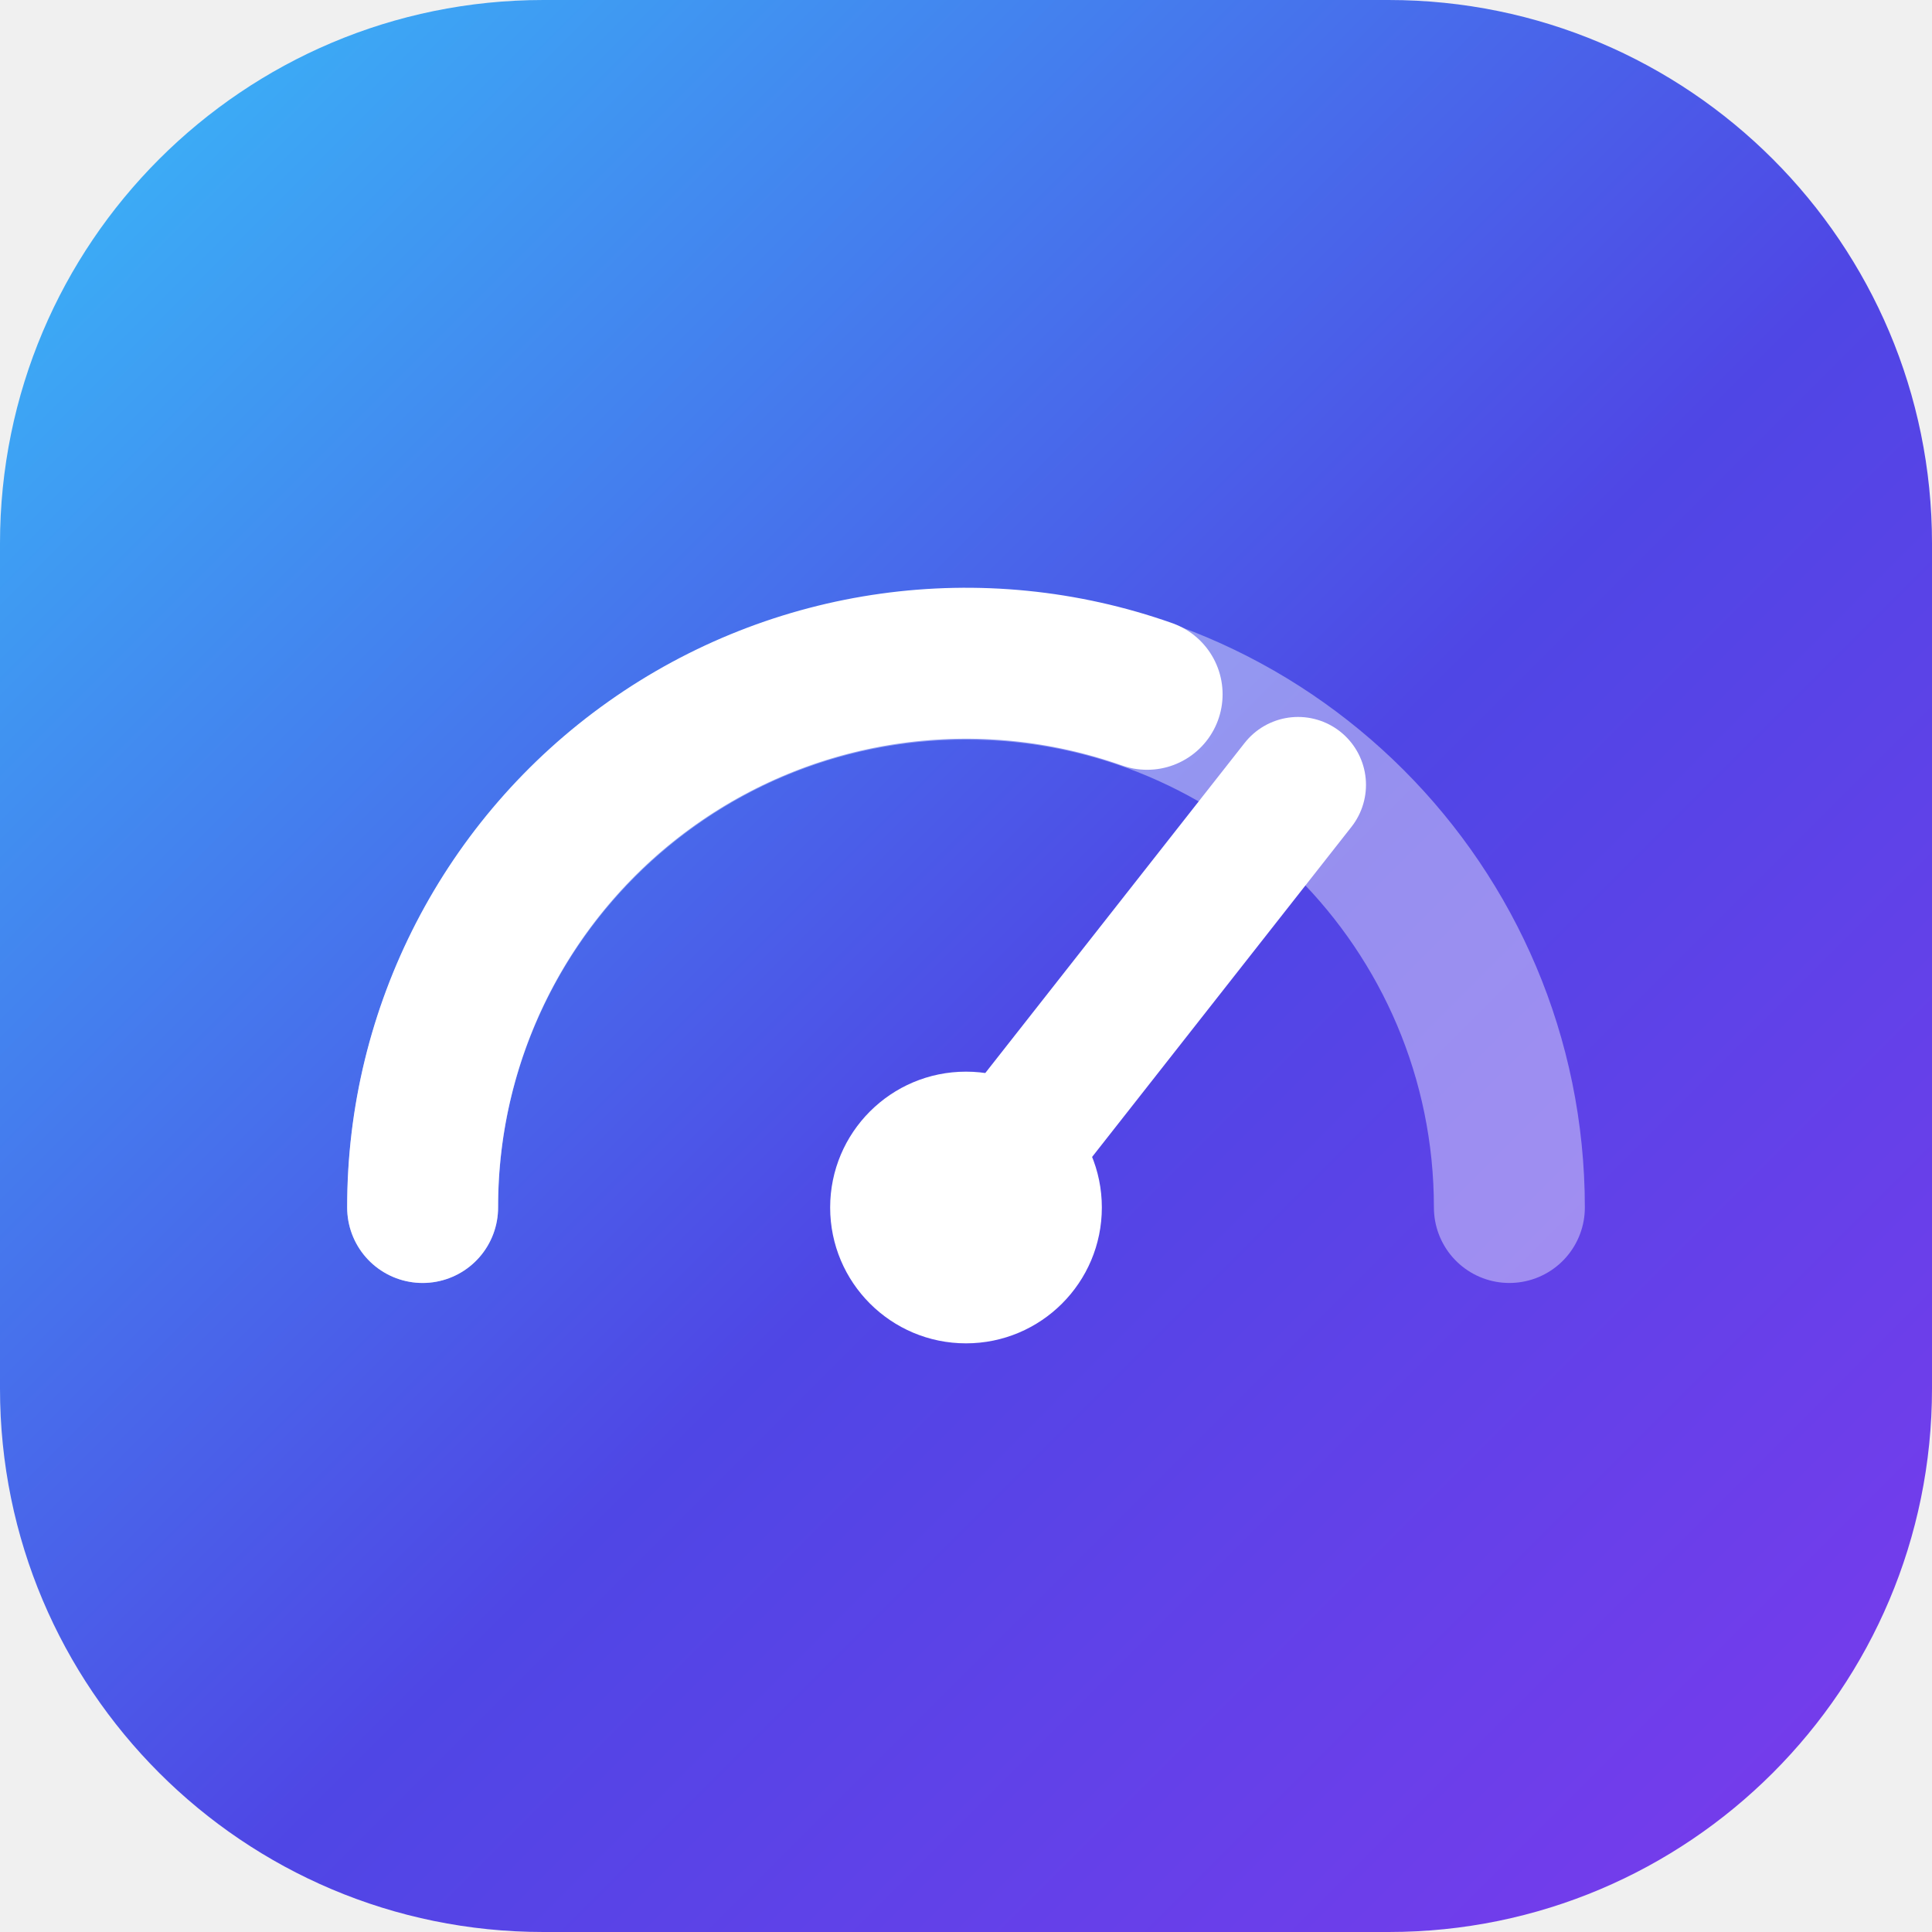
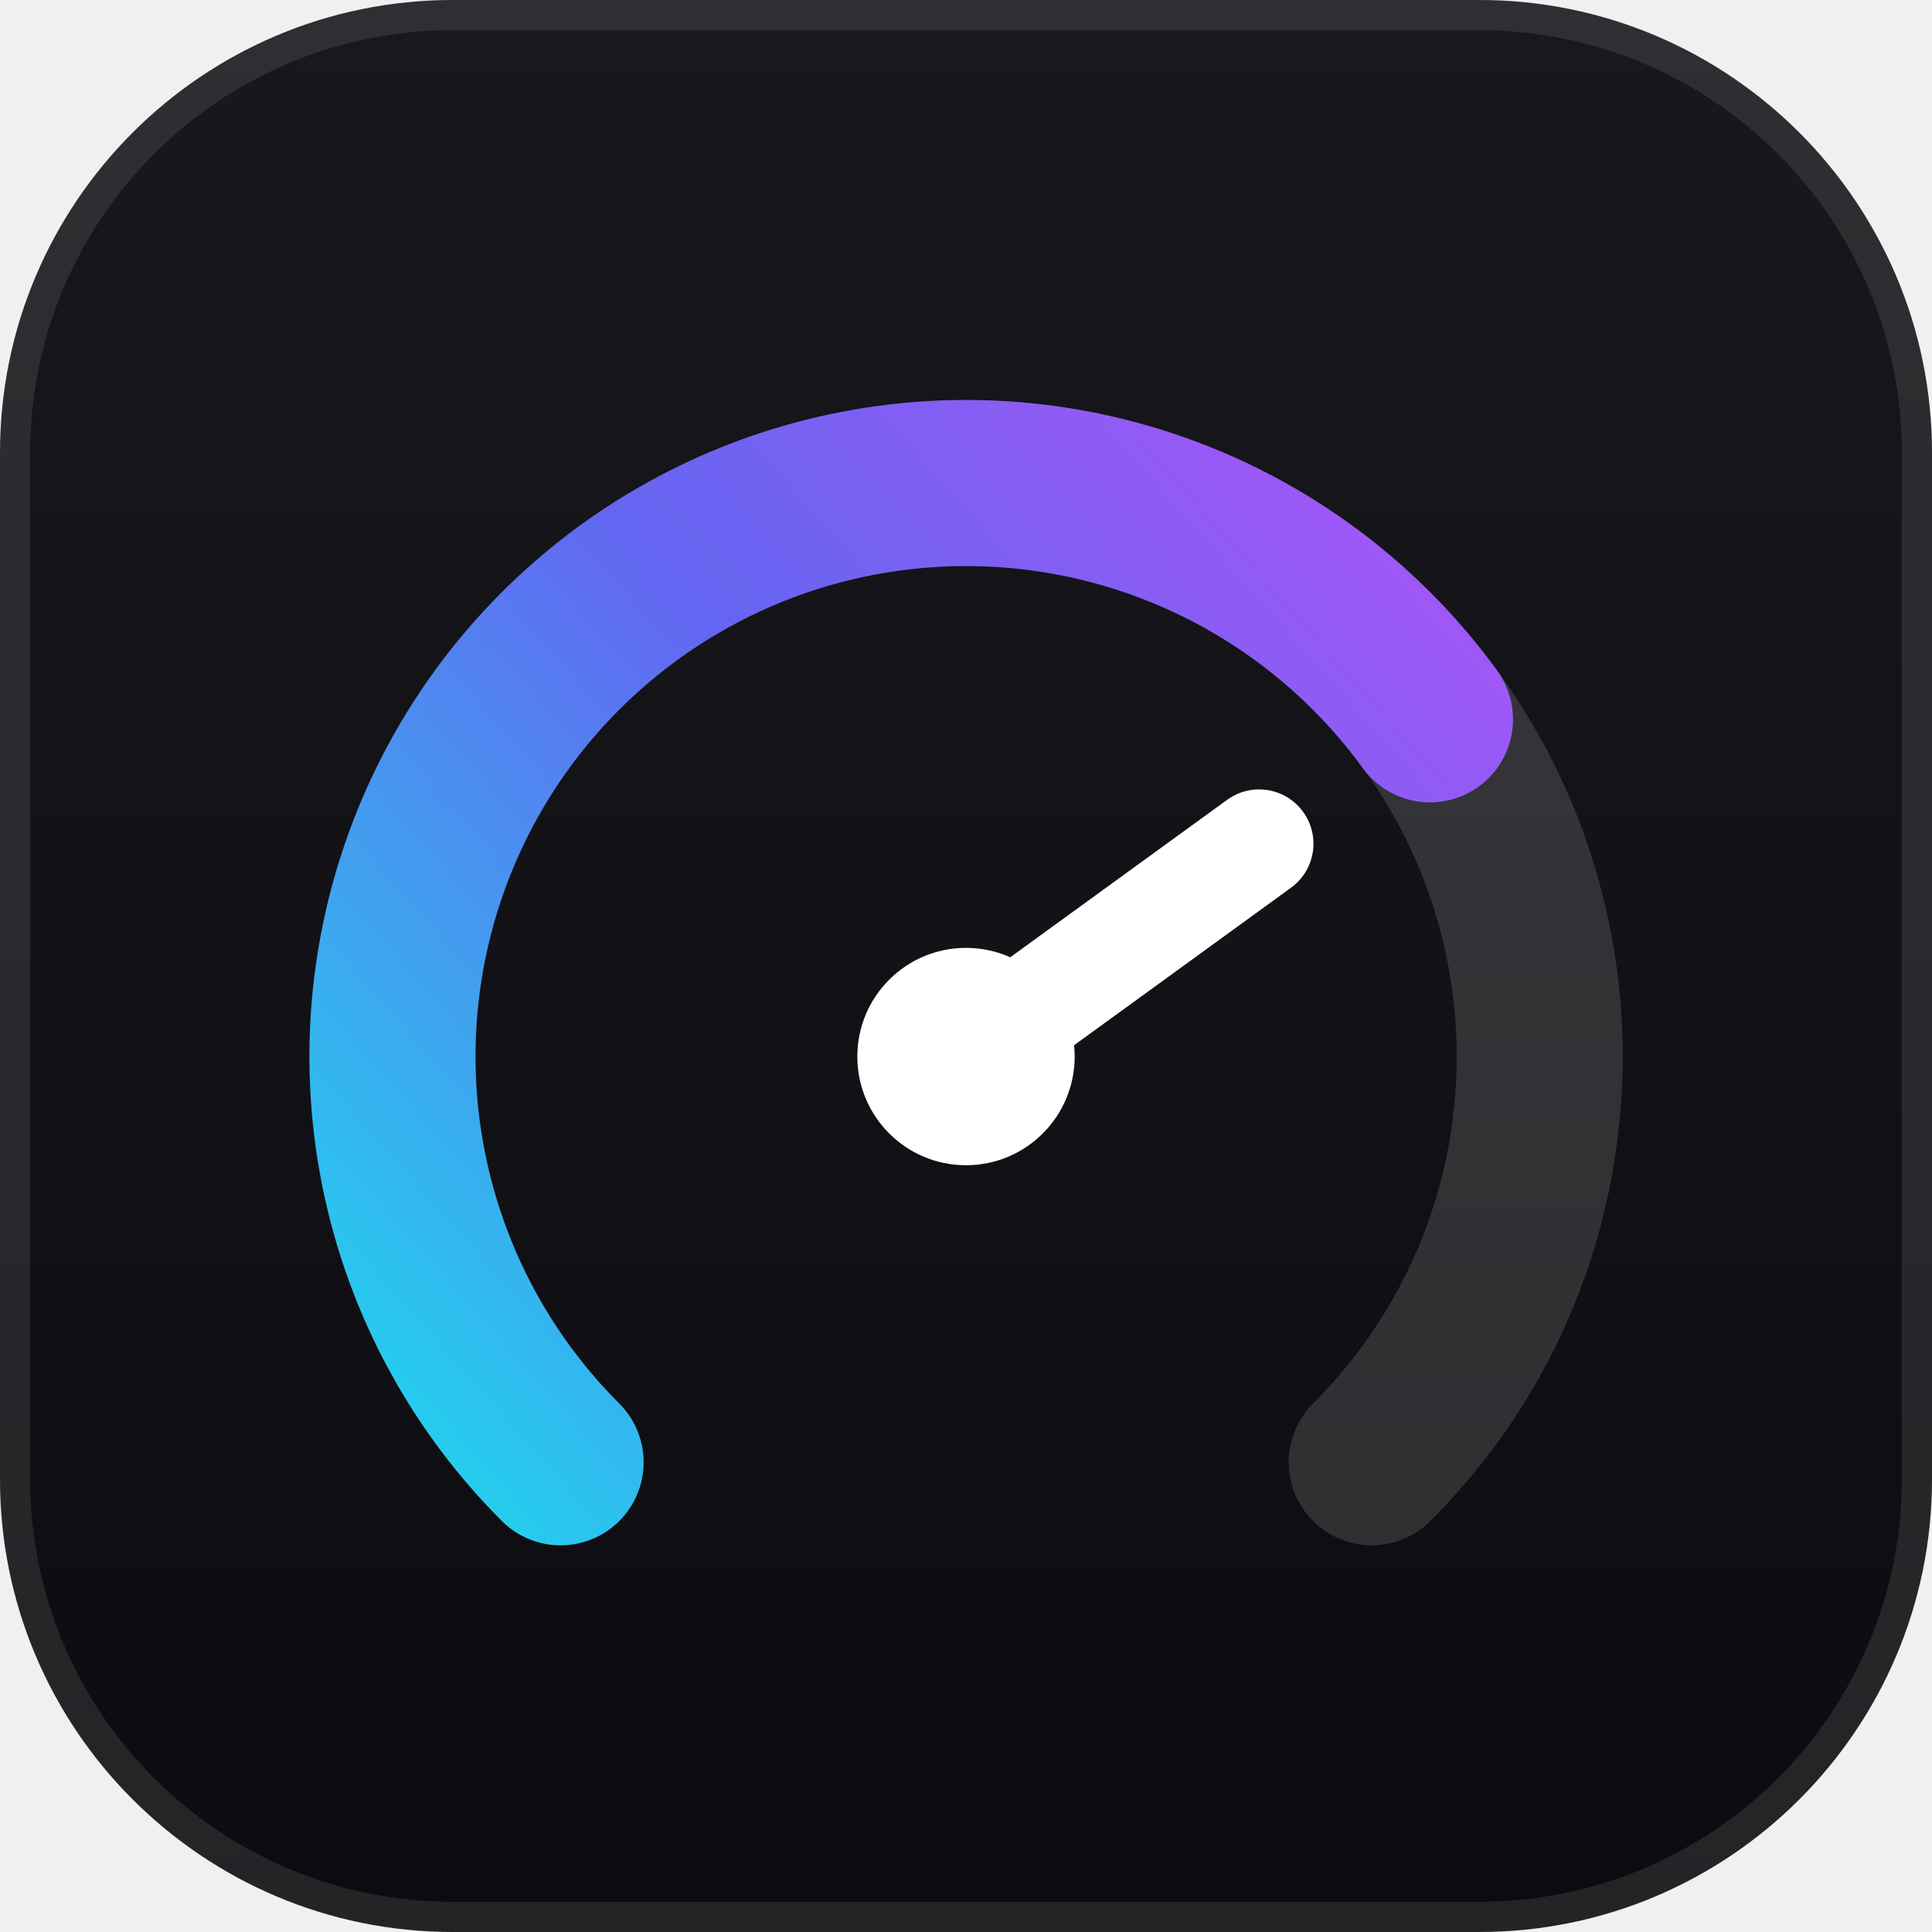
<svg xmlns="http://www.w3.org/2000/svg" viewBox="0 0 64 64">
  <defs>
-     <linearGradient id="g" x1="0" y1="0" x2="1" y2="1">
-       <stop offset="0" stop-color="#38bdf8" />
-       <stop offset="0.55" stop-color="#4f46e5" />
-       <stop offset="1" stop-color="#7c3aed" />
+     <linearGradient id="t" x1="0" y1="0" x2="0" y2="1">
+       <stop offset="0" stop-color="#18181d" />
+       <stop offset="1" stop-color="#0c0c10" />
+     </linearGradient>
+     <linearGradient id="g" x1="14" y1="50" x2="50" y2="18" gradientUnits="userSpaceOnUse">
+       <stop offset="0" stop-color="#22d3ee" />
+       <stop offset=".55" stop-color="#6366f1" />
+       <stop offset="1" stop-color="#a855f7" />
    </linearGradient>
  </defs>
-   <rect width="64" height="64" rx="18" fill="url(#g)" />
-   <path d="M14 40a18 18 0 1 1 36 0" fill="none" stroke="#fff" stroke-opacity=".4" stroke-width="5" stroke-linecap="round" />
-   <path d="M14 40a18 18 0 0 1 24-17" fill="none" stroke="#fff" stroke-width="5" stroke-linecap="round" />
-   <path d="M32 40l11-14" stroke="#fff" stroke-width="4.5" stroke-linecap="round" />
-   <circle cx="32" cy="40" r="4.5" fill="#fff" />
+   <rect width="64" height="64" rx="15" fill="url(#t)" />
+   <rect x=".5" y=".5" width="63" height="63" rx="14.5" fill="none" stroke="#fff" stroke-opacity=".1" />
+   <g transform="translate(0 0) scale(1)">
+     <path d="M18.57 48.44A19 19 0 1 1 45.44 48.44" fill="none" stroke="#fff" stroke-opacity=".14" stroke-width="5.5" stroke-linecap="round" />
+     <path d="M18.57 48.44A19 19 0 1 1 47.37 23.83" fill="none" stroke="url(#g)" stroke-width="5.5" stroke-linecap="round" />
+     <path d="M32 35L41.71 27.95" stroke="#fff" stroke-width="3.6" stroke-linecap="round" />
+     <circle cx="32" cy="35" r="3.6" fill="#fff" />
+   </g>
</svg>
